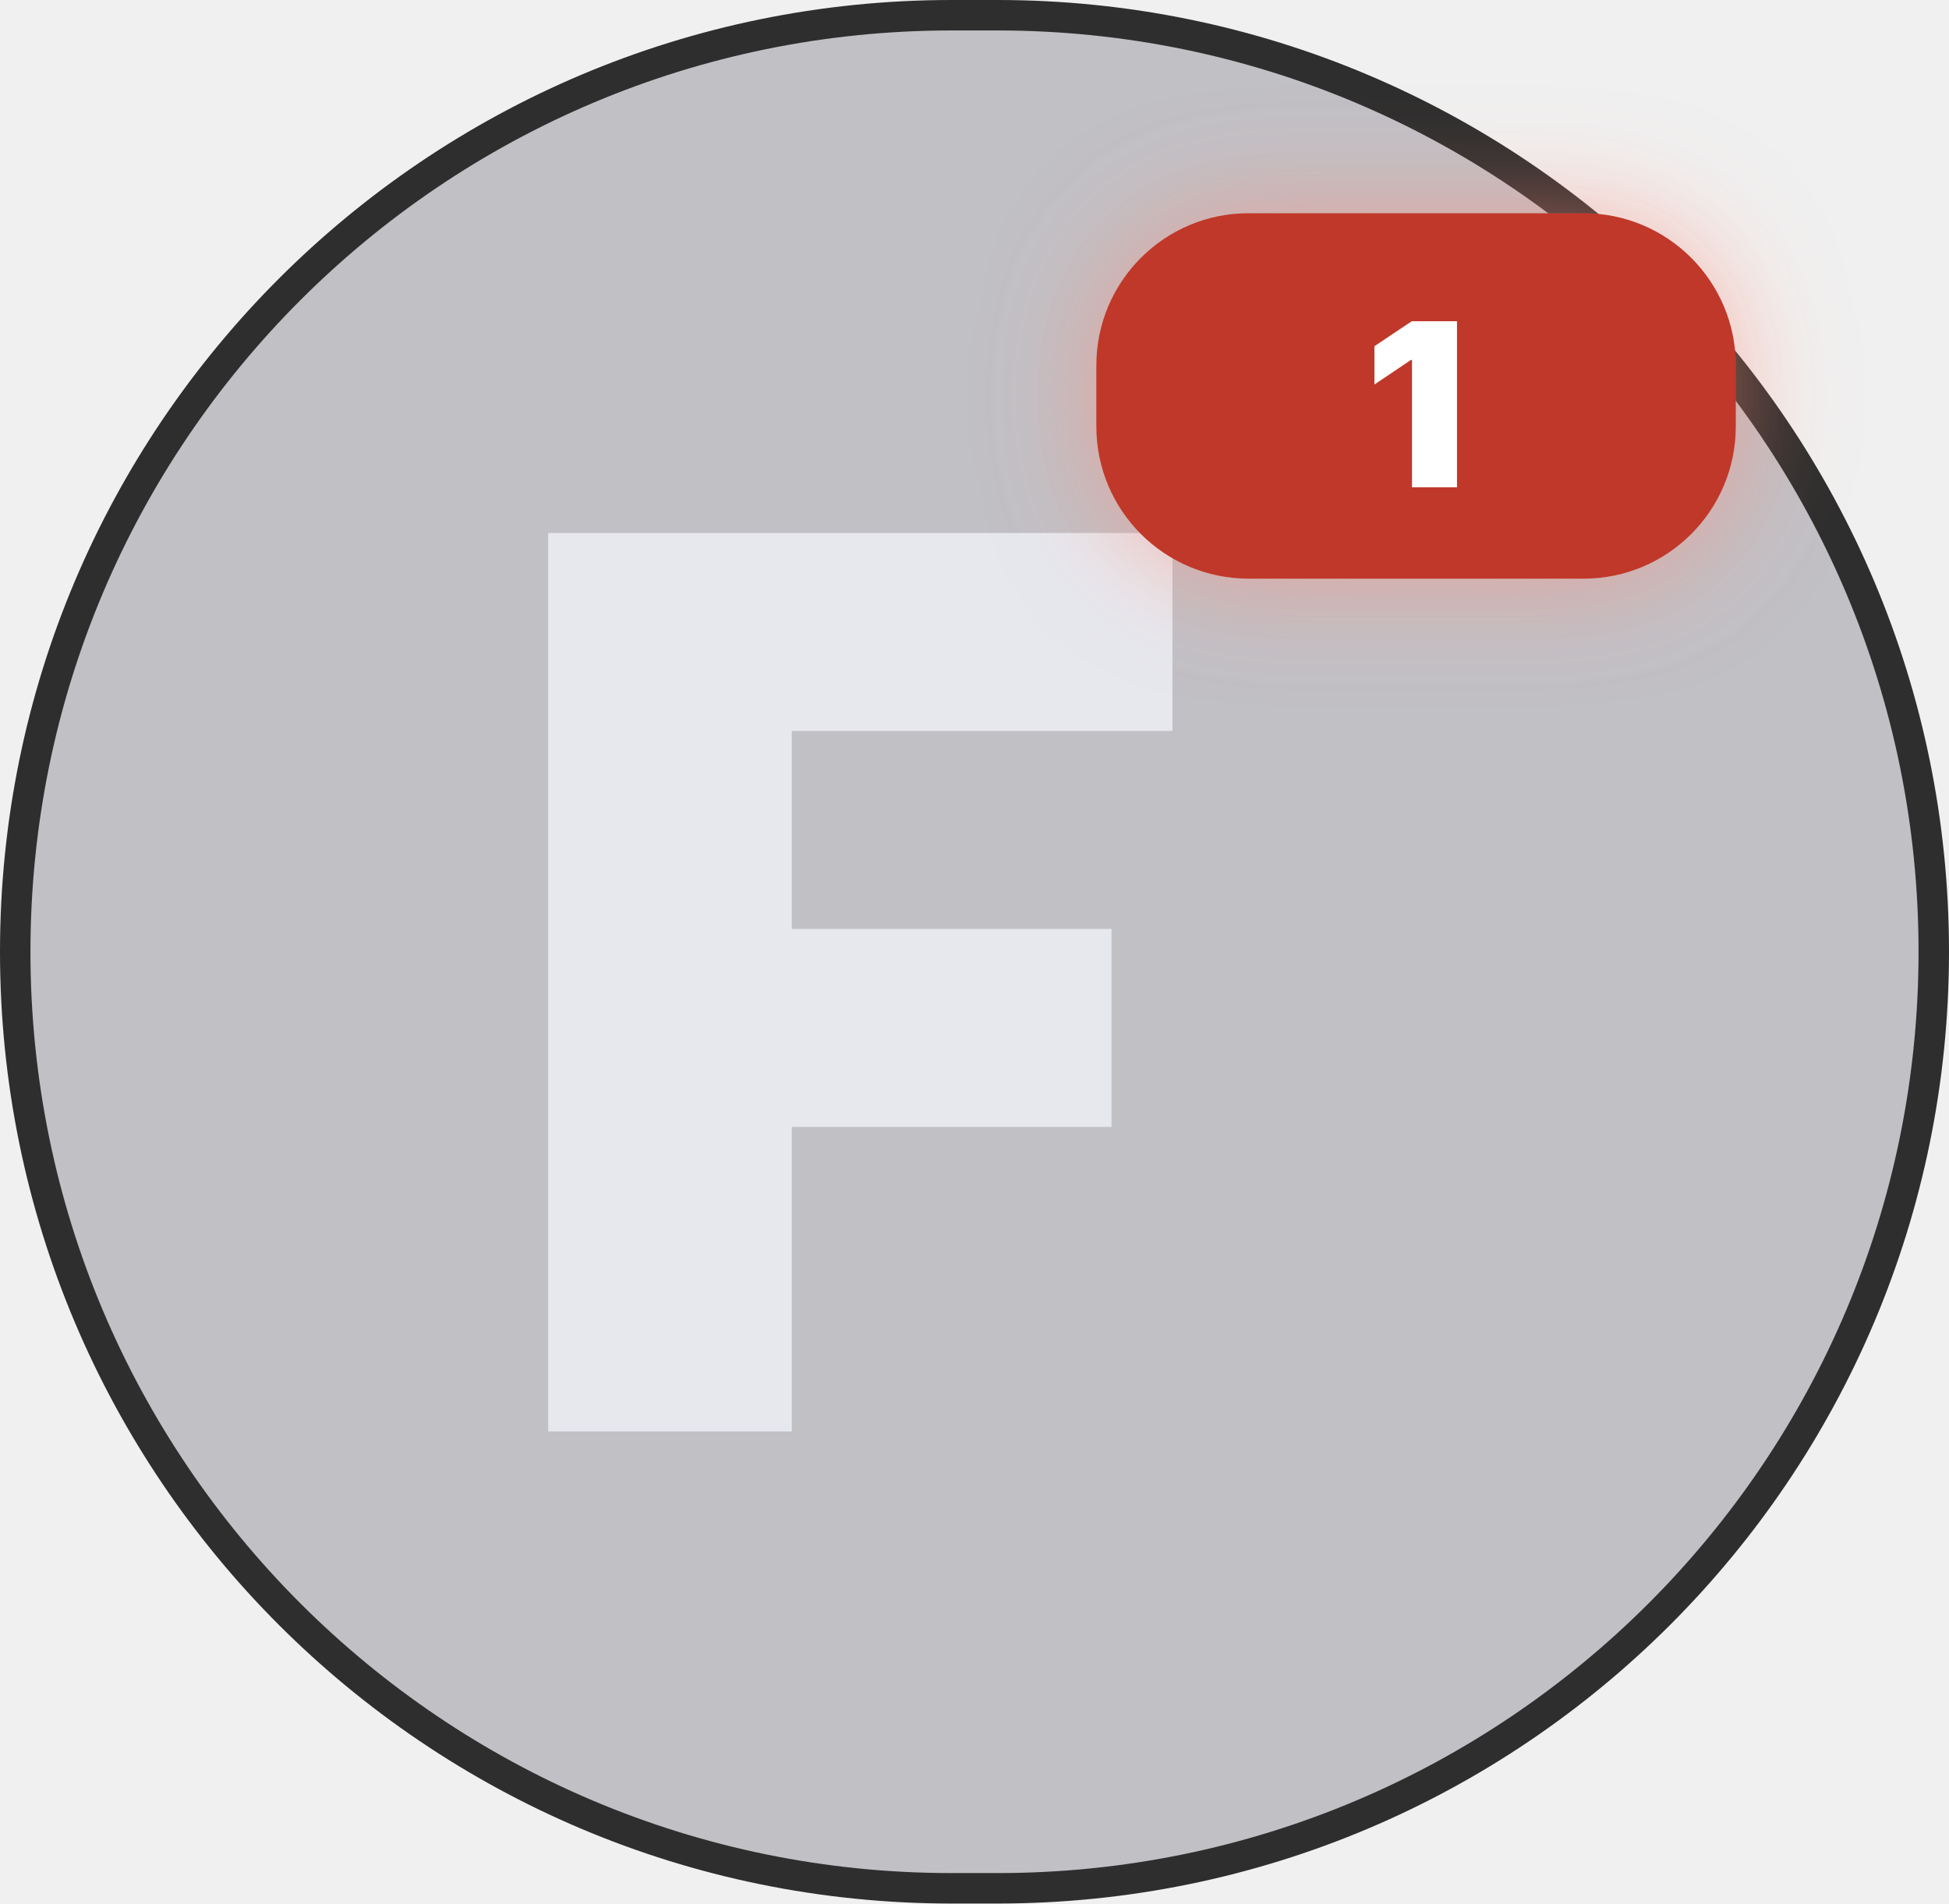
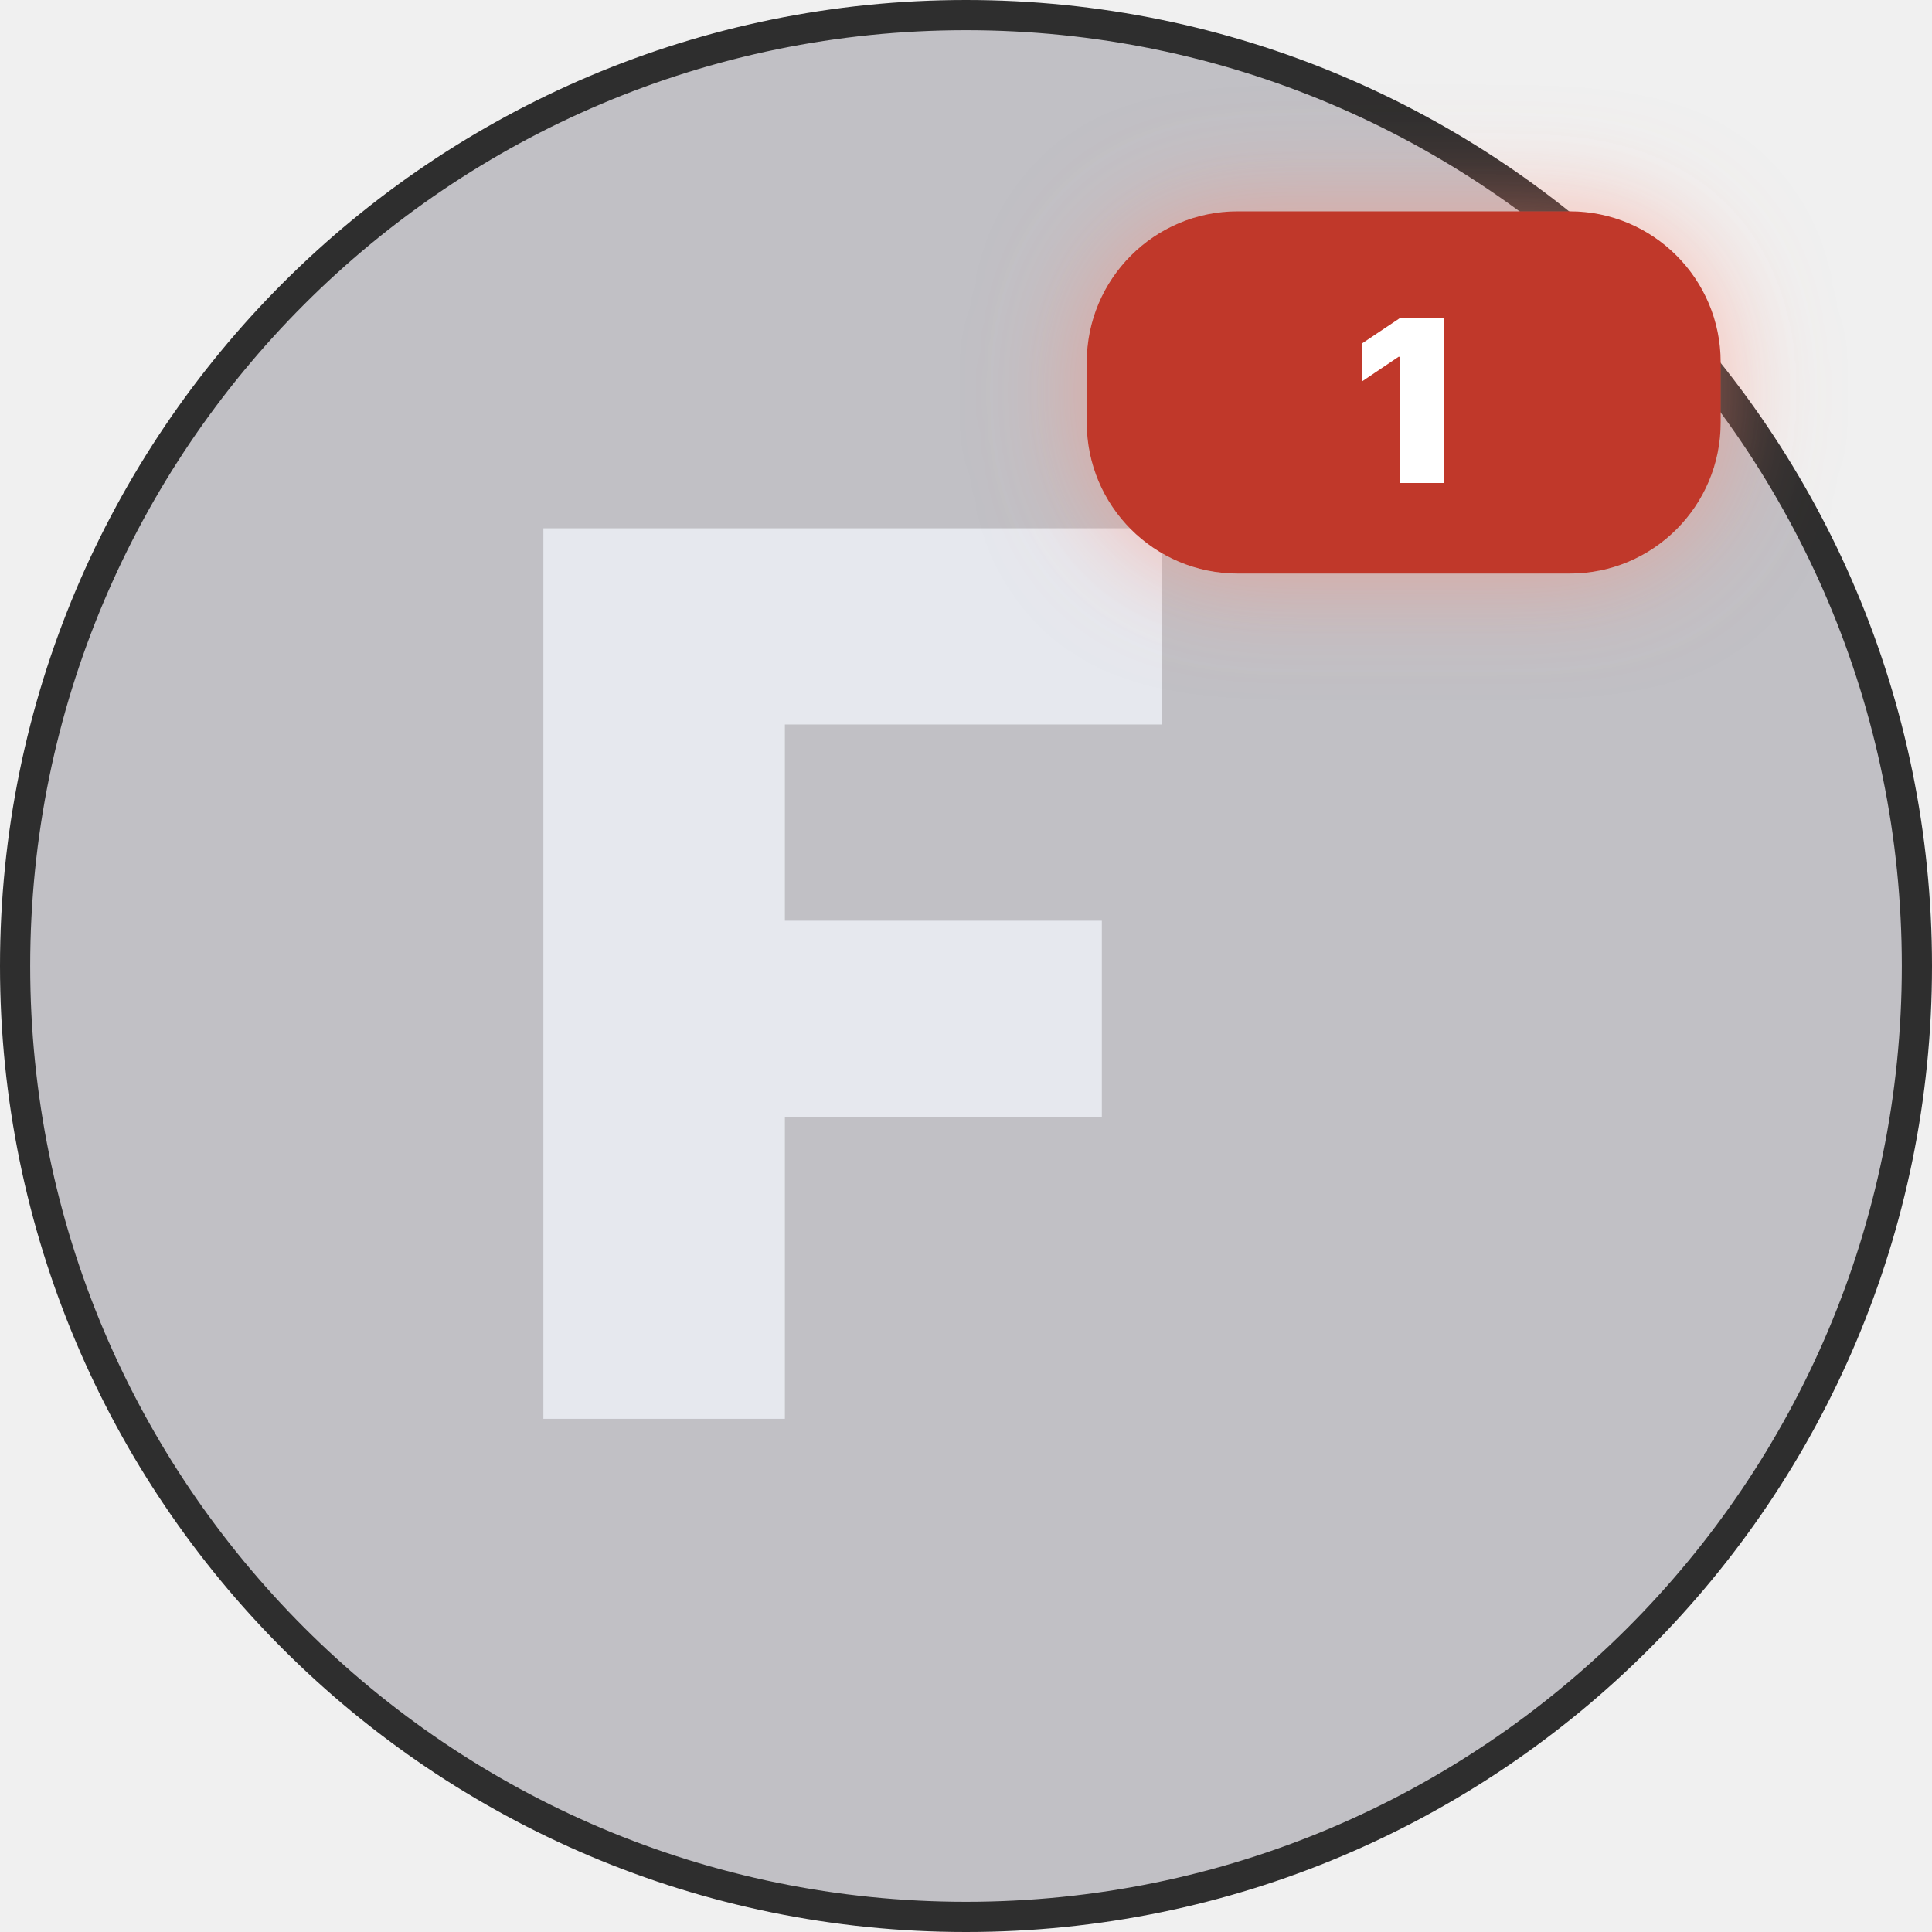
- <svg xmlns="http://www.w3.org/2000/svg" width="128" height="125" viewBox="0 0 128 125" fill="none" role="img" aria-labelledby="title desc">
+ <svg xmlns="http://www.w3.org/2000/svg" width="128" height="128" viewBox="0 0 128 128" fill="none" role="img" aria-labelledby="title desc">
  <defs>
    <filter id="badgeGlow" x="-70%" y="-70%" width="240%" height="240%">
      <feGaussianBlur stdDeviation="3.5" result="blur" />
      <feColorMatrix in="blur" type="matrix" values="1 0 0 0 0.9 0 0.18 0 0 0.25 0 0 0.18 0 0.18 0 0 0 0.55 0" result="glow" />
      <feMerge>
        <feMergeNode in="glow" />
        <feMergeNode in="SourceGraphic" />
      </feMerge>
    </filter>
  </defs>
-   <rect x="1" y="1" width="126" height="123" rx="61.5" fill="#05001C" fill-opacity="0.2" stroke="#2E2E2E" stroke-width="2" />
+   <rect x="1" y="1" width="126" height="126" rx="63" fill="#05001C" fill-opacity="0.2" stroke="#2E2E2E" stroke-width="2" />
  <path fill="#E6E8EE" d="M36 94V35h41v13H52v13h21v13H52v20H36z" />
  <g filter="url(#badgeGlow)">
    <rect x="72" y="14" width="42" height="24" rx="10" fill="#C0392B" />
    <text x="93" y="32" fill="#FFFFFF" font-family="Inter, ui-sans-serif, system-ui, -apple-system, BlinkMacSystemFont, Segoe UI, sans-serif" font-size="15" font-weight="900" text-anchor="middle">1</text>
  </g>
</svg>
